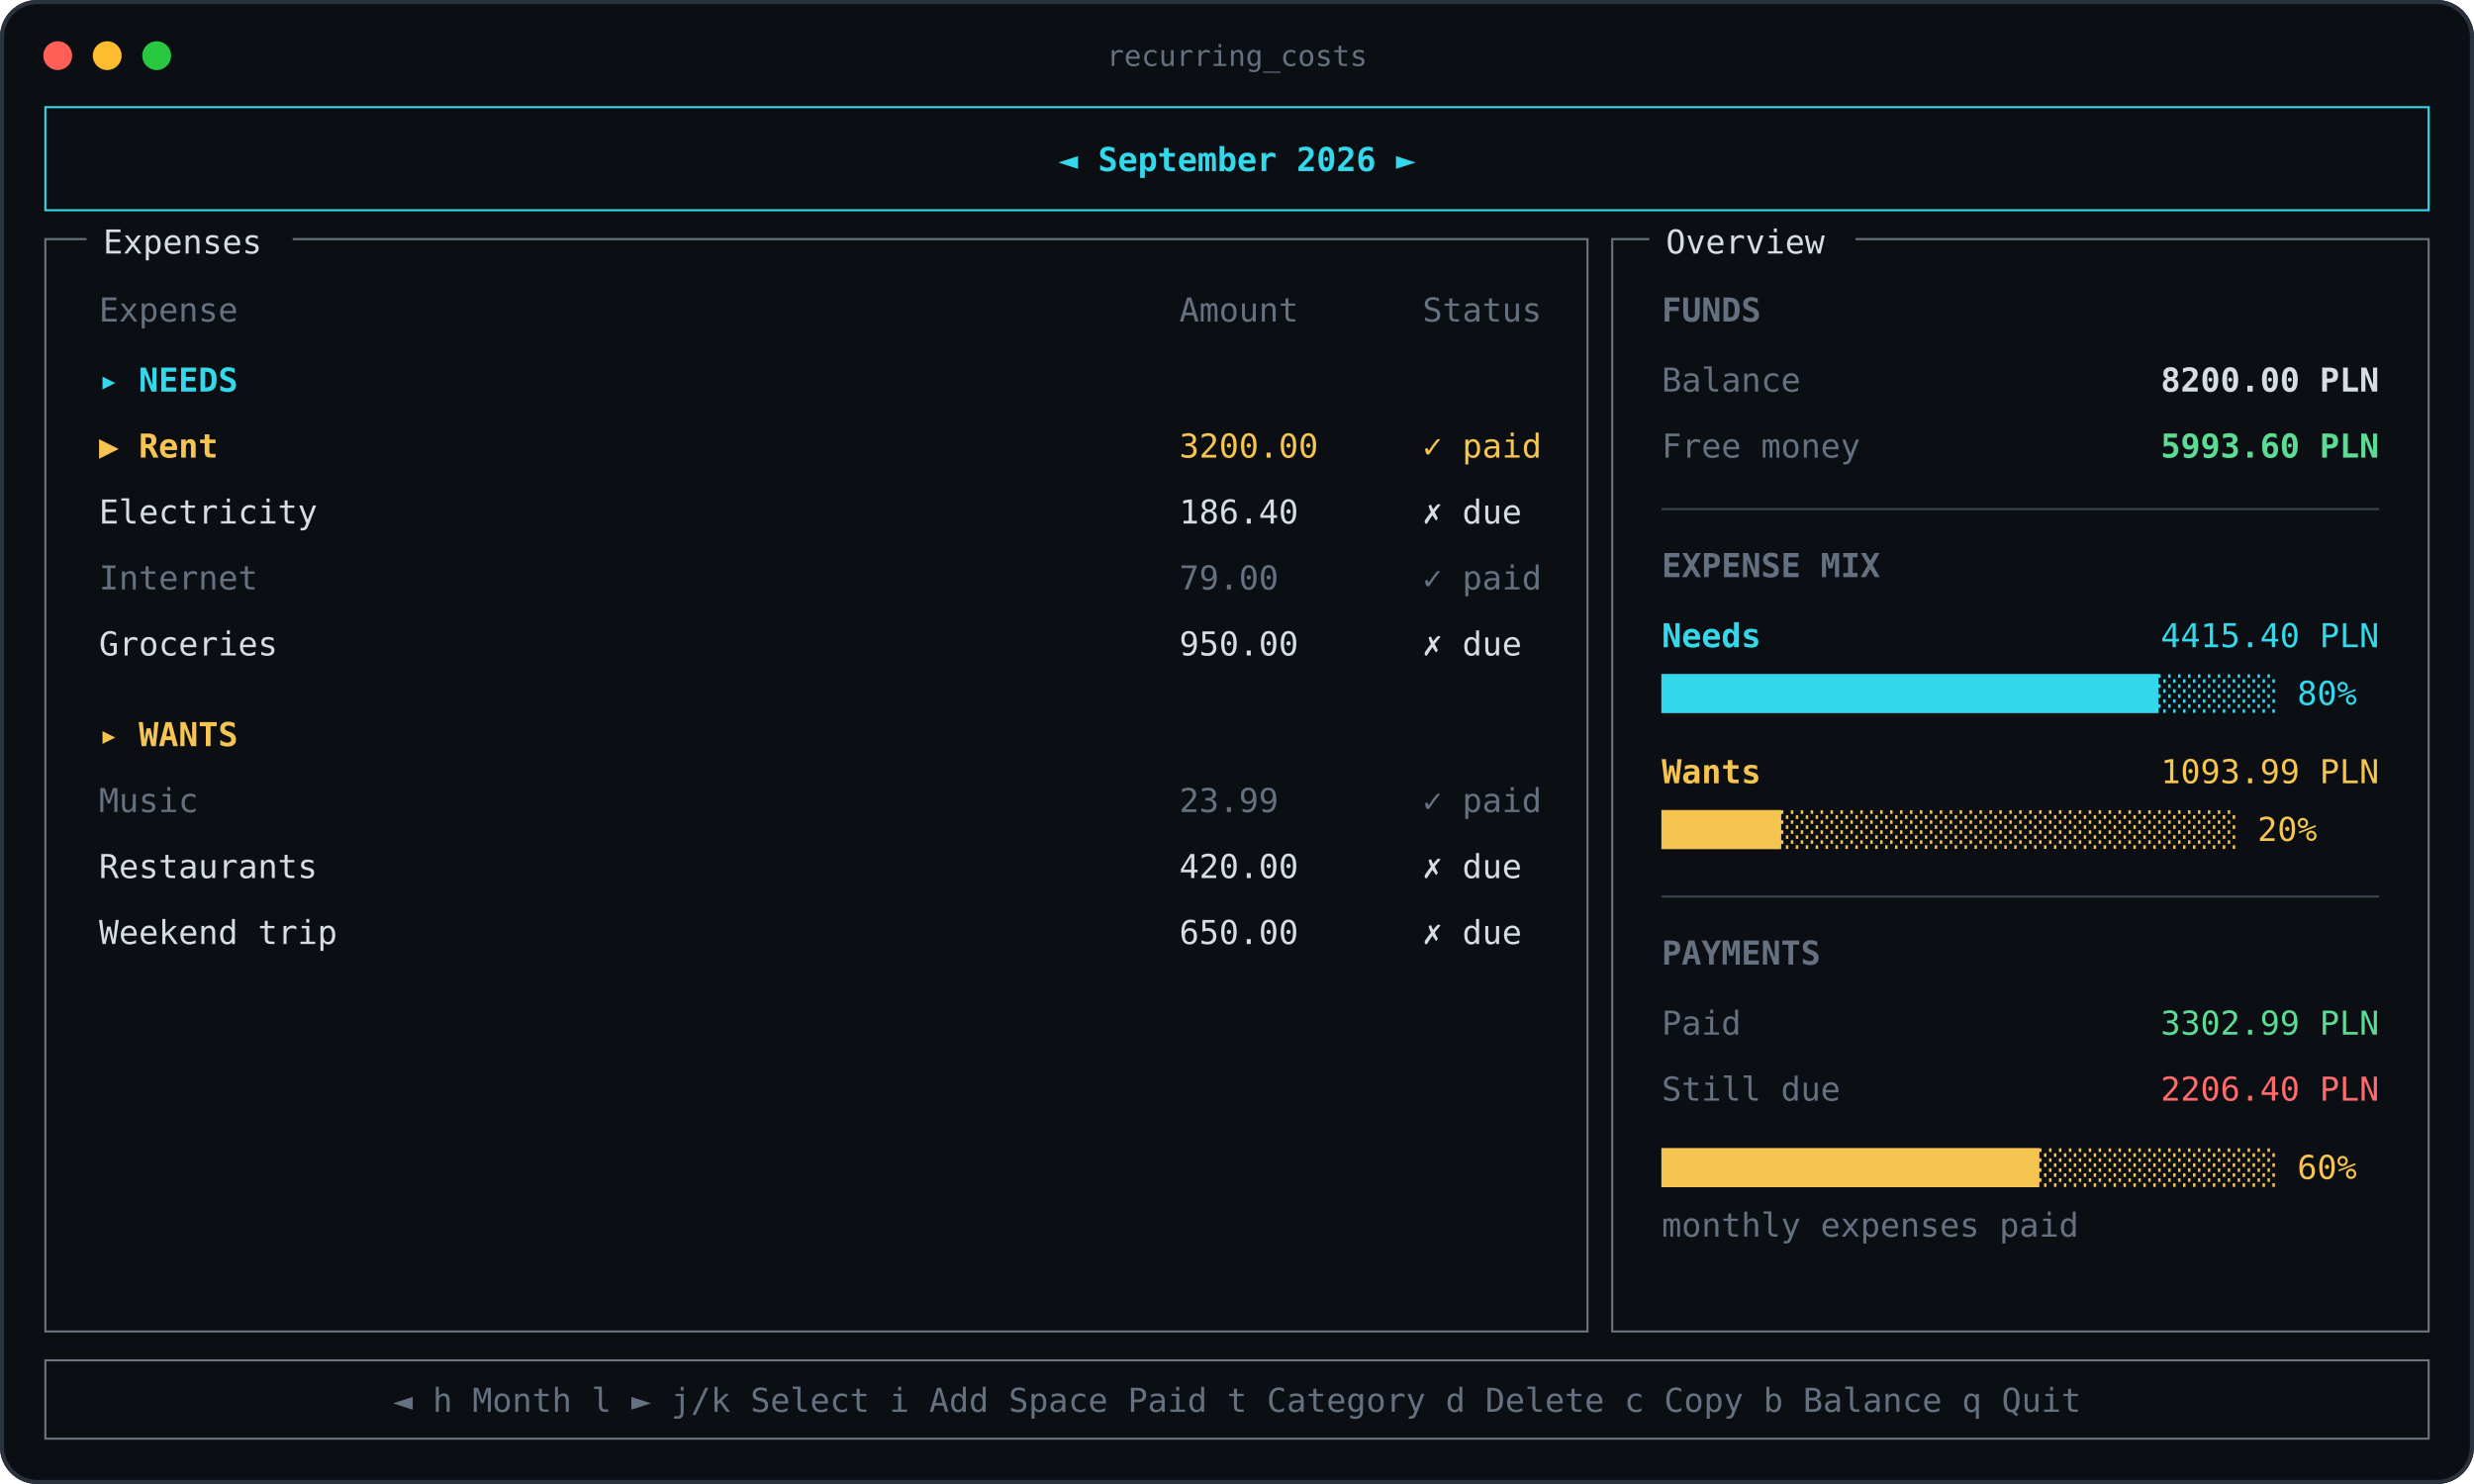
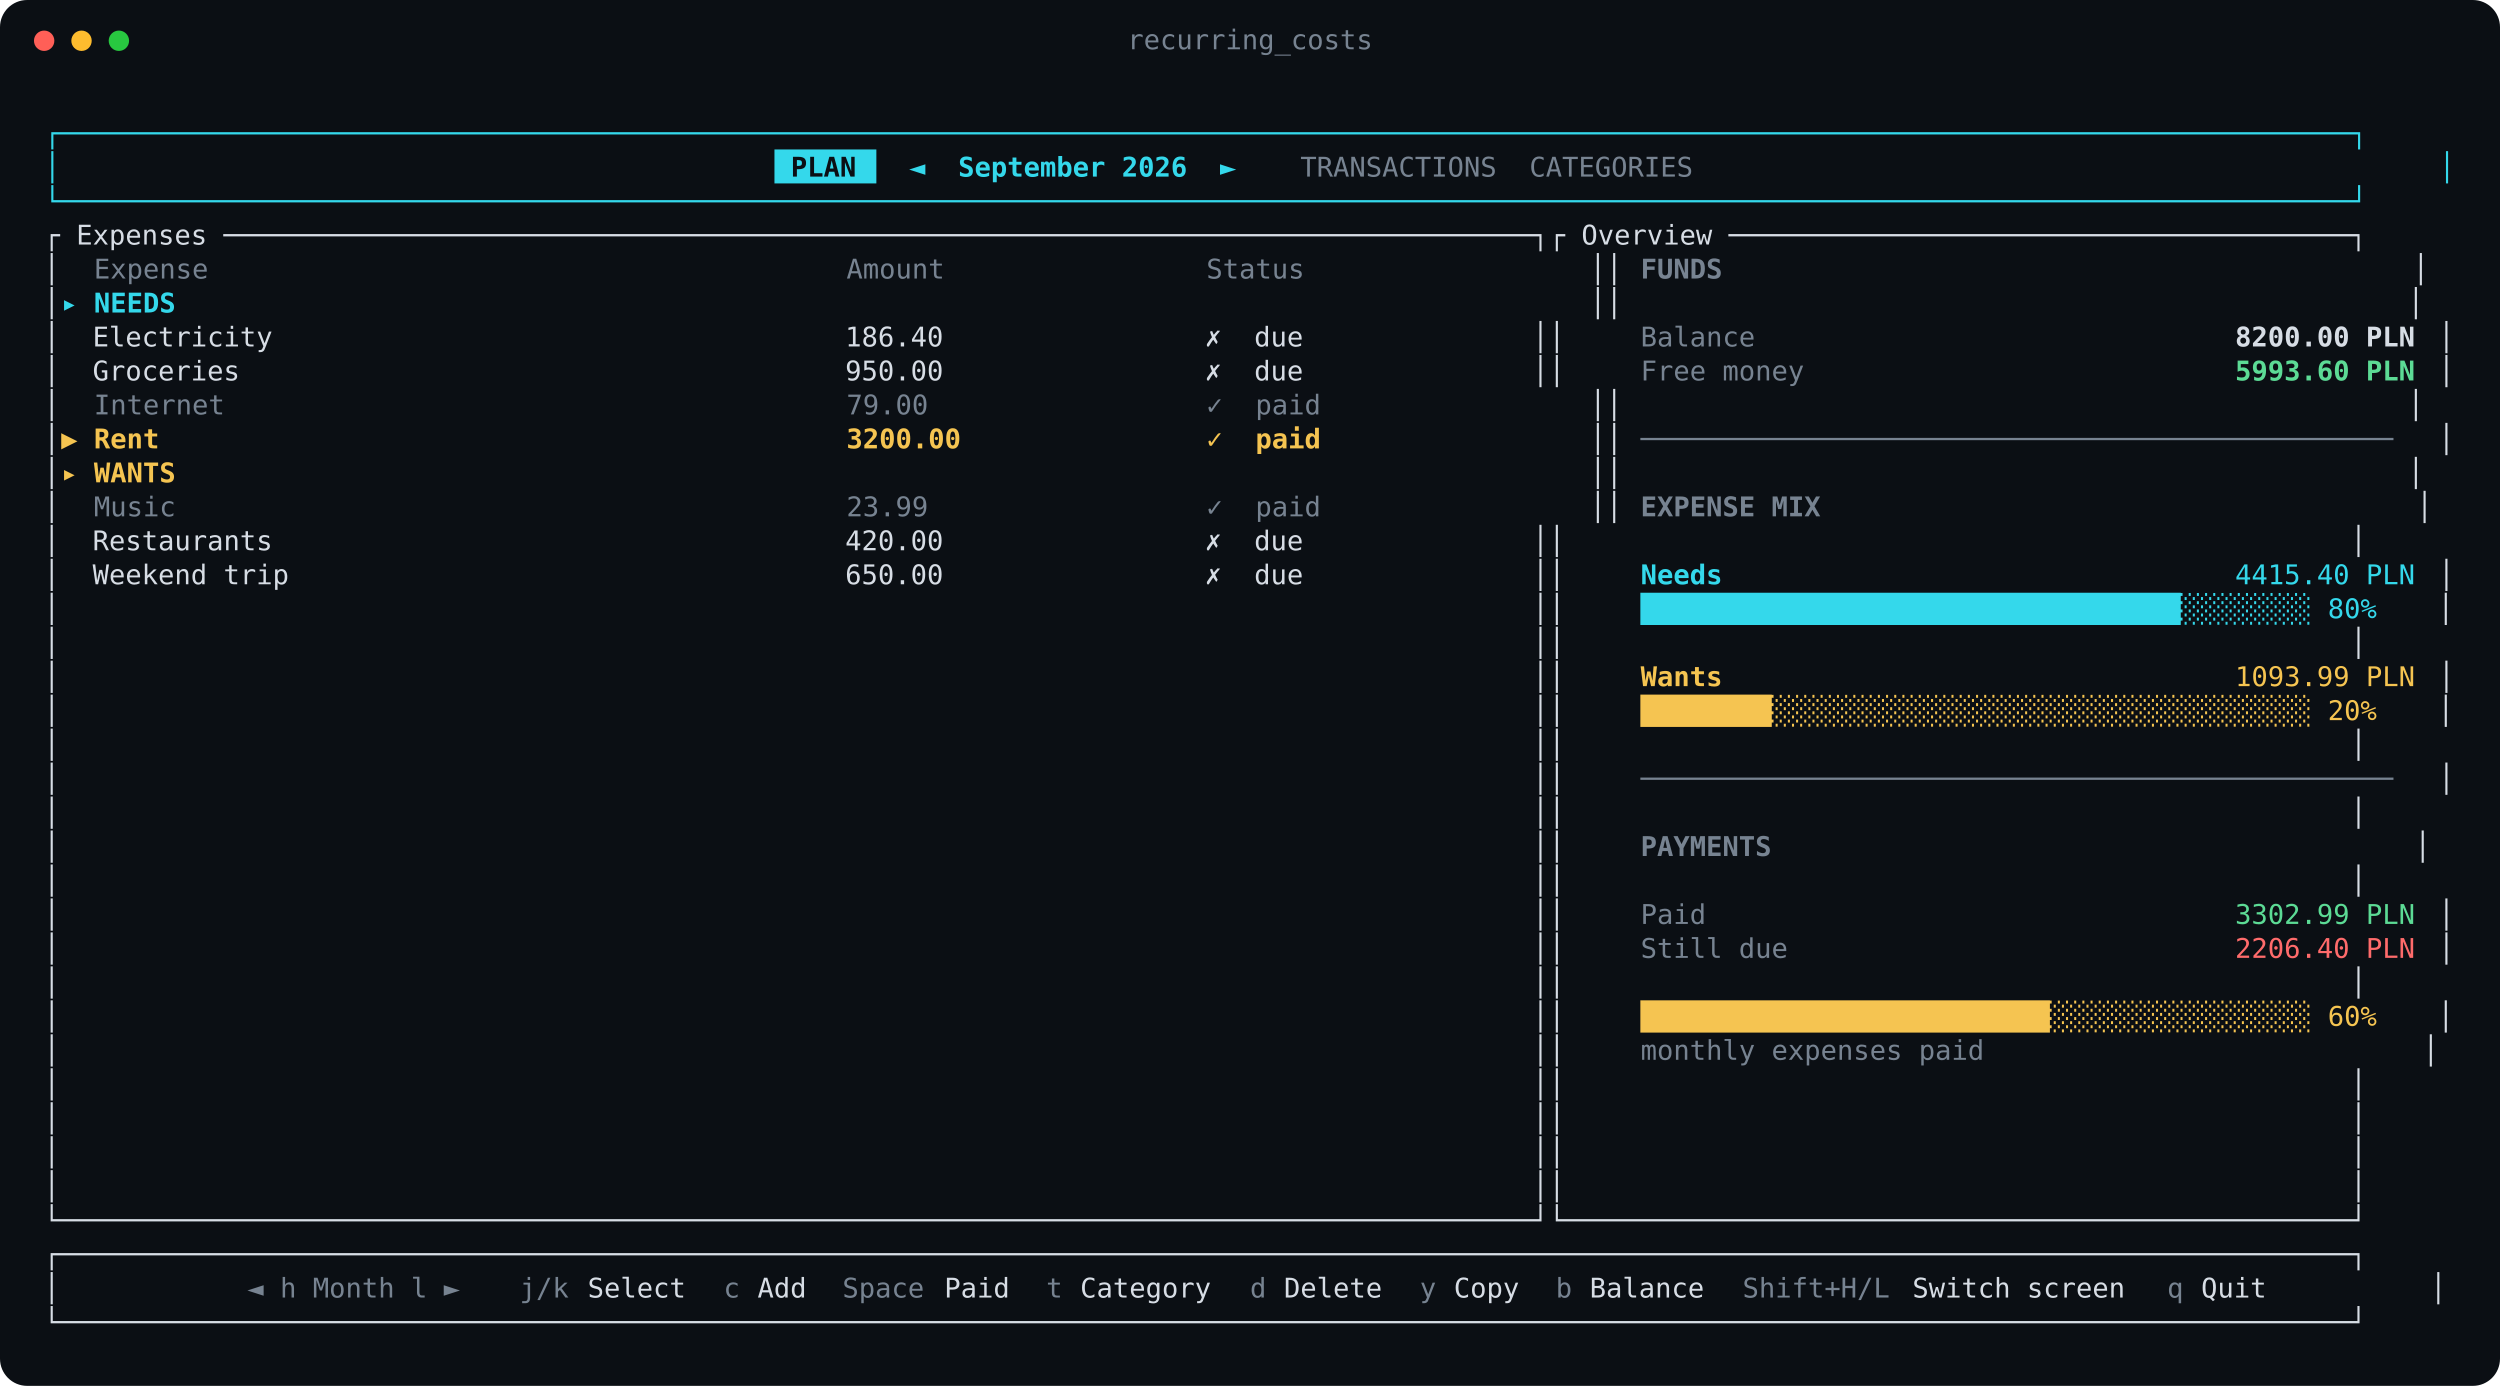
- <svg xmlns="http://www.w3.org/2000/svg" width="1200" height="720" viewBox="0 0 1200 720" role="img" aria-labelledby="title desc">
-   <rect width="1200" height="720" rx="18" fill="#0b0f14" />
-   <rect x="1" y="1" width="1198" height="718" rx="17" fill="none" stroke="#29323d" stroke-width="2" />
-   <circle cx="28" cy="27" r="7" fill="#ff5f57" />
-   <circle cx="52" cy="27" r="7" fill="#febc2e" />
-   <circle cx="76" cy="27" r="7" fill="#28c840" />
-   <text x="600" y="32" text-anchor="middle" fill="#657180" font-family="ui-monospace, SFMono-Regular, Menlo, Consolas, monospace" font-size="14">recurring_costs</text>
-   <g font-family="ui-monospace, SFMono-Regular, Menlo, Consolas, monospace" font-size="16">
-     <rect x="22" y="52" width="1156" height="50" fill="none" stroke="#34d8eb" />
-     <text x="600" y="83" text-anchor="middle" fill="#34d8eb" font-weight="700">◄  September 2026  ►</text>
-     <rect x="22" y="116" width="748" height="530" fill="none" stroke="#6b7480" />
-     <rect x="782" y="116" width="396" height="530" fill="none" stroke="#6b7480" />
-     <rect x="42" y="109" width="100" height="18" fill="#0b0f14" />
-     <text x="50" y="123" fill="#d7dde5">Expenses</text>
-     <rect x="800" y="109" width="100" height="18" fill="#0b0f14" />
-     <text x="808" y="123" fill="#d7dde5">Overview</text>
-     <text x="48" y="156" fill="#657180">  Expense</text>
-     <text x="572" y="156" fill="#657180">Amount</text>
-     <text x="690" y="156" fill="#657180">Status</text>
-     <text x="48" y="190" fill="#34d8eb" font-weight="700">▸ NEEDS</text>
-     <text x="48" y="222" fill="#f5c451" font-weight="700">▶ Rent</text>
-     <text x="572" y="222" fill="#f5c451">3200.00</text>
-     <text x="690" y="222" fill="#f5c451">✓  paid</text>
-     <text x="48" y="254" fill="#d7dde5">  Electricity</text>
-     <text x="572" y="254" fill="#d7dde5">186.40</text>
-     <text x="690" y="254" fill="#d7dde5">✗  due</text>
-     <text x="48" y="286" fill="#657180">  Internet</text>
-     <text x="572" y="286" fill="#657180">79.00</text>
-     <text x="690" y="286" fill="#657180">✓  paid</text>
-     <text x="48" y="318" fill="#d7dde5">  Groceries</text>
-     <text x="572" y="318" fill="#d7dde5">950.00</text>
-     <text x="690" y="318" fill="#d7dde5">✗  due</text>
-     <text x="48" y="362" fill="#f5c451" font-weight="700">▸ WANTS</text>
-     <text x="48" y="394" fill="#657180">  Music</text>
-     <text x="572" y="394" fill="#657180">23.99</text>
-     <text x="690" y="394" fill="#657180">✓  paid</text>
-     <text x="48" y="426" fill="#d7dde5">  Restaurants</text>
-     <text x="572" y="426" fill="#d7dde5">420.00</text>
-     <text x="690" y="426" fill="#d7dde5">✗  due</text>
-     <text x="48" y="458" fill="#d7dde5">  Weekend trip</text>
-     <text x="572" y="458" fill="#d7dde5">650.00</text>
-     <text x="690" y="458" fill="#d7dde5">✗  due</text>
-     <text x="806" y="156" fill="#657180" font-weight="700">FUNDS</text>
-     <text x="806" y="190" fill="#657180">Balance</text>
-     <text x="1154" y="190" text-anchor="end" fill="#d7dde5" font-weight="700">8200.00 PLN</text>
-     <text x="806" y="222" fill="#657180">Free money</text>
-     <text x="1154" y="222" text-anchor="end" fill="#5cdb95" font-weight="700">5993.60 PLN</text>
-     <line x1="806" y1="247" x2="1154" y2="247" stroke="#3b4551" />
-     <text x="806" y="280" fill="#657180" font-weight="700">EXPENSE MIX</text>
-     <text x="806" y="314" fill="#34d8eb" font-weight="700">Needs</text>
-     <text x="1154" y="314" text-anchor="end" fill="#34d8eb">4415.40 PLN</text>
-     <text x="806" y="342" fill="#34d8eb">█████████████████████████░░░░░░  80%</text>
-     <text x="806" y="380" fill="#f5c451" font-weight="700">Wants</text>
-     <text x="1154" y="380" text-anchor="end" fill="#f5c451">1093.99 PLN</text>
-     <text x="806" y="408" fill="#f5c451">██████░░░░░░░░░░░░░░░░░░░░░░░  20%</text>
-     <line x1="806" y1="435" x2="1154" y2="435" stroke="#3b4551" />
-     <text x="806" y="468" fill="#657180" font-weight="700">PAYMENTS</text>
-     <text x="806" y="502" fill="#657180">Paid</text>
-     <text x="1154" y="502" text-anchor="end" fill="#5cdb95">3302.99 PLN</text>
-     <text x="806" y="534" fill="#657180">Still due</text>
-     <text x="1154" y="534" text-anchor="end" fill="#ff6b6b">2206.40 PLN</text>
-     <text x="806" y="572" fill="#f5c451">███████████████████░░░░░░░░░░░░  60%</text>
-     <text x="806" y="600" fill="#657180">monthly expenses paid</text>
-     <rect x="22" y="660" width="1156" height="38" fill="none" stroke="#6b7480" />
-     <text x="600" y="685" text-anchor="middle" fill="#657180">◄ h Month l ►   j/k Select   i Add   Space Paid   t Category   d Delete   c Copy   b Balance   q Quit</text>
+ <svg xmlns="http://www.w3.org/2000/svg" width="1472" height="816" viewBox="0 0 1472 816" role="img" aria-labelledby="title desc">
+   <rect width="1472" height="816" rx="16" fill="#0b0f14" />
+   <circle cx="26" cy="24" r="6" fill="#ff5f57" />
+   <circle cx="48" cy="24" r="6" fill="#febc2e" />
+   <circle cx="70" cy="24" r="6" fill="#28c840" />
+   <g font-family="Menlo, Consolas, monospace" font-size="16">
+     <text x="736" y="29" text-anchor="middle" fill="#778391">recurring_costs</text>
+     <text x="26 36 46 56 66 76 86 96 106 116 126 136 146 156 166 176 186 196 206 216 226 236 246 256 266 276 286 296 306 316 326 336 346 356 366 376 386 396 406 416 426 436 446 456 466 476 486 496 506 516 526 536 546 556 566 576 586 596 606 616 626 636 646 656 666 676 686 696 706 716 726 736 746 756 766 776 786 796 806 816 826 836 846 856 866 876 886 896 906 916 926 936 946 956 966 976 986 996 1006 1016 1026 1036 1046 1056 1066 1076 1086 1096 1106 1116 1126 1136 1146 1156 1166 1176 1186 1196 1206 1216 1226 1236 1246 1256 1266 1276 1286 1296 1306 1316 1326 1336 1346 1356 1366 1376 1386 1396 1406 1416 1426 1436" y="84" fill="#34d8eb" xml:space="preserve">┌────────────────────────────────────────────────────────────────────────────────────────────────────────────────────────────────────────────┐</text>
+     <text x="26" y="104" fill="#34d8eb" xml:space="preserve">│</text>
+     <rect x="456" y="88" width="60" height="20" fill="#34d8eb" />
+     <text x="456 466 476 486 496 506" y="104" fill="#0b0f14" font-weight="700" xml:space="preserve"> PLAN </text>
+     <text x="516 526 536 546 556 566 576 586 596 606 616 626 636 646 656 666 676 686 696 706 716 726 736 746" y="104" fill="#34d8eb" font-weight="700" xml:space="preserve">  ◄  September 2026  ►  </text>
+     <text x="756 766 776 786 796 806 816 826 836 846 856 866 876 886 896 906 916 926 936 946 956 966 976 986 996 1006" y="104" fill="#778391" xml:space="preserve"> TRANSACTIONS  CATEGORIES </text>
+     <text x="1436" y="104" fill="#34d8eb" xml:space="preserve">│</text>
+     <text x="26 36 46 56 66 76 86 96 106 116 126 136 146 156 166 176 186 196 206 216 226 236 246 256 266 276 286 296 306 316 326 336 346 356 366 376 386 396 406 416 426 436 446 456 466 476 486 496 506 516 526 536 546 556 566 576 586 596 606 616 626 636 646 656 666 676 686 696 706 716 726 736 746 756 766 776 786 796 806 816 826 836 846 856 866 876 886 896 906 916 926 936 946 956 966 976 986 996 1006 1016 1026 1036 1046 1056 1066 1076 1086 1096 1106 1116 1126 1136 1146 1156 1166 1176 1186 1196 1206 1216 1226 1236 1246 1256 1266 1276 1286 1296 1306 1316 1326 1336 1346 1356 1366 1376 1386 1396 1406 1416 1426 1436" y="124" fill="#34d8eb" xml:space="preserve">└────────────────────────────────────────────────────────────────────────────────────────────────────────────────────────────────────────────┘</text>
+     <text x="16 26 36 46 56 66 76 86 96 106 116 126 136 146 156 166 176 186 196 206 216 226 236 246 256 266 276 286 296 306 316 326 336 346 356 366 376 386 396 406 416 426 436 446 456 466 476 486 496 506 516 526 536 546 556 566 576 586 596 606 616 626 636 646 656 666 676 686 696 706 716 726 736 746 756 766 776 786 796 806 816 826 836 846 856 866 876 886 896 906 916 926 936 946 956 966 976 986 996 1006 1016 1026 1036 1046 1056 1066 1076 1086 1096 1106 1116 1126 1136 1146 1156 1166 1176 1186 1196 1206 1216 1226 1236 1246 1256 1266 1276 1286 1296 1306 1316 1326 1336 1346 1356 1366 1376 1386 1396 1406 1416 1426 1436 1446" y="144" fill="#d7dde5" xml:space="preserve"> ┌ Expenses ────────────────────────────────────────────────────────────────────────────────┐┌ Overview ──────────────────────────────────────┐ </text>
+     <text x="16 26" y="164" fill="#d7dde5" xml:space="preserve"> │</text>
+     <text x="36 46 56 66 76 86 96 106 116 126 136 146 156 166 176 186 196 206 216 226 236 246 256 266 276 286 296 306 316 326 336 346 356 366 376 386 396 406 416 426 436 446 456 466 476 486 496 506 516 526 536 546 556 566 576 586 596 606 616 626 636 646 656 666 676 686 696 706 716 726 736 746 756 766 776 786 796 806 816 826 836 846 856 866 876 886 896 906 916 926" y="164" fill="#778391" xml:space="preserve">  Expense                                       Amount                Status              </text>
+     <text x="936 946 956" y="164" fill="#d7dde5" xml:space="preserve">││ </text>
+     <text x="966 976 986 996 1006" y="164" fill="#778391" font-weight="700" xml:space="preserve">FUNDS</text>
+     <text x="1016 1026 1036 1046 1056 1066 1076 1086 1096 1106 1116 1126 1136 1146 1156 1166 1176 1186 1196 1206 1216 1226 1236 1246 1256 1266 1276 1286 1296 1306 1316 1326 1336 1346 1356 1366 1376 1386 1396 1406 1416 1426 1436 1446" y="164" fill="#d7dde5" xml:space="preserve">                                          │ </text>
+     <text x="16 26" y="184" fill="#d7dde5" xml:space="preserve"> │</text>
+     <text x="36 46 56 66 76 86 96 106 116 126 136 146 156 166 176 186 196 206 216 226 236 246 256 266 276 286 296 306 316 326 336 346 356 366 376 386 396 406 416 426 436 446 456 466 476 486 496 506 516 526 536 546 556 566 576 586 596 606 616 626 636 646 656 666 676 686 696 706 716 726 736 746 756 766 776 786 796 806 816 826 836 846 856 866 876 886 896 906 916 926" y="184" fill="#34d8eb" font-weight="700" xml:space="preserve">▸ NEEDS                                                                                   </text>
+     <text x="936 946 956 966 976 986 996 1006 1016 1026 1036 1046 1056 1066 1076 1086 1096 1106 1116 1126 1136 1146 1156 1166 1176 1186 1196 1206 1216 1226 1236 1246 1256 1266 1276 1286 1296 1306 1316 1326 1336 1346 1356 1366 1376 1386 1396 1406 1416 1426 1436 1446" y="184" fill="#d7dde5" xml:space="preserve">││                                                │ </text>
+     <text x="16 26 36 46 56 66 76 86 96 106 116 126 136 146 156 166 176 186 196 206 216 226 236 246 256 266 276 286 296 306 316 326 336 346 356 366 376 386 396 406 416 426 436 446 456 466 476 486 496 506 516 526 536 546 556 566 576 586 596 606 616 626 636 646 656 666 676 686 696 706 716 726 736 746 756 766 776 786 796 806 816 826 836 846 856 866 876 886 896 906 916 926 936 946 956" y="204" fill="#d7dde5" xml:space="preserve"> │  Electricity                                   186.40                ✗  due              ││ </text>
+     <text x="966 976 986 996 1006 1016 1026" y="204" fill="#778391" xml:space="preserve">Balance</text>
+     <text x="1316 1326 1336 1346 1356 1366 1376 1386 1396 1406 1416" y="204" fill="#d7dde5" font-weight="700" xml:space="preserve">8200.00 PLN</text>
+     <text x="1426 1436 1446" y="204" fill="#d7dde5" xml:space="preserve"> │ </text>
+     <text x="16 26 36 46 56 66 76 86 96 106 116 126 136 146 156 166 176 186 196 206 216 226 236 246 256 266 276 286 296 306 316 326 336 346 356 366 376 386 396 406 416 426 436 446 456 466 476 486 496 506 516 526 536 546 556 566 576 586 596 606 616 626 636 646 656 666 676 686 696 706 716 726 736 746 756 766 776 786 796 806 816 826 836 846 856 866 876 886 896 906 916 926 936 946 956" y="224" fill="#d7dde5" xml:space="preserve"> │  Groceries                                     950.00                ✗  due              ││ </text>
+     <text x="966 976 986 996 1006 1016 1026 1036 1046 1056" y="224" fill="#778391" xml:space="preserve">Free money</text>
+     <text x="1316 1326 1336 1346 1356 1366 1376 1386 1396 1406 1416" y="224" fill="#5cdb95" font-weight="700" xml:space="preserve">5993.60 PLN</text>
+     <text x="1426 1436 1446" y="224" fill="#d7dde5" xml:space="preserve"> │ </text>
+     <text x="16 26" y="244" fill="#d7dde5" xml:space="preserve"> │</text>
+     <text x="36 46 56 66 76 86 96 106 116 126 136 146 156 166 176 186 196 206 216 226 236 246 256 266 276 286 296 306 316 326 336 346 356 366 376 386 396 406 416 426 436 446 456 466 476 486 496 506 516 526 536 546 556 566 576 586 596 606 616 626 636 646 656 666 676 686 696 706 716 726 736 746 756 766 776 786 796 806 816 826 836 846 856 866 876 886 896 906 916 926" y="244" fill="#778391" xml:space="preserve">  Internet                                      79.00                 ✓  paid             </text>
+     <text x="936 946 956 966 976 986 996 1006 1016 1026 1036 1046 1056 1066 1076 1086 1096 1106 1116 1126 1136 1146 1156 1166 1176 1186 1196 1206 1216 1226 1236 1246 1256 1266 1276 1286 1296 1306 1316 1326 1336 1346 1356 1366 1376 1386 1396 1406 1416 1426 1436 1446" y="244" fill="#d7dde5" xml:space="preserve">││                                                │ </text>
+     <text x="16 26" y="264" fill="#d7dde5" xml:space="preserve"> │</text>
+     <text x="36 46 56 66 76 86 96 106 116 126 136 146 156 166 176 186 196 206 216 226 236 246 256 266 276 286 296 306 316 326 336 346 356 366 376 386 396 406 416 426 436 446 456 466 476 486 496 506 516 526 536 546 556 566 576 586 596 606 616 626 636 646 656 666 676 686 696 706 716 726 736 746 756 766 776 786 796 806 816 826 836 846 856 866 876 886 896 906 916 926" y="264" fill="#f5c451" font-weight="700" xml:space="preserve">▶ Rent                                          3200.00               ✓  paid             </text>
+     <text x="936 946 956" y="264" fill="#d7dde5" xml:space="preserve">││ </text>
+     <text x="966 976 986 996 1006 1016 1026 1036 1046 1056 1066 1076 1086 1096 1106 1116 1126 1136 1146 1156 1166 1176 1186 1196 1206 1216 1226 1236 1246 1256 1266 1276 1286 1296 1306 1316 1326 1336 1346 1356 1366 1376 1386 1396 1406 1416" y="264" fill="#778391" xml:space="preserve">──────────────────────────────────────────────</text>
+     <text x="1426 1436 1446" y="264" fill="#d7dde5" xml:space="preserve"> │ </text>
+     <text x="16 26" y="284" fill="#d7dde5" xml:space="preserve"> │</text>
+     <text x="36 46 56 66 76 86 96 106 116 126 136 146 156 166 176 186 196 206 216 226 236 246 256 266 276 286 296 306 316 326 336 346 356 366 376 386 396 406 416 426 436 446 456 466 476 486 496 506 516 526 536 546 556 566 576 586 596 606 616 626 636 646 656 666 676 686 696 706 716 726 736 746 756 766 776 786 796 806 816 826 836 846 856 866 876 886 896 906 916 926" y="284" fill="#f5c451" font-weight="700" xml:space="preserve">▸ WANTS                                                                                   </text>
+     <text x="936 946 956 966 976 986 996 1006 1016 1026 1036 1046 1056 1066 1076 1086 1096 1106 1116 1126 1136 1146 1156 1166 1176 1186 1196 1206 1216 1226 1236 1246 1256 1266 1276 1286 1296 1306 1316 1326 1336 1346 1356 1366 1376 1386 1396 1406 1416 1426 1436 1446" y="284" fill="#d7dde5" xml:space="preserve">││                                                │ </text>
+     <text x="16 26" y="304" fill="#d7dde5" xml:space="preserve"> │</text>
+     <text x="36 46 56 66 76 86 96 106 116 126 136 146 156 166 176 186 196 206 216 226 236 246 256 266 276 286 296 306 316 326 336 346 356 366 376 386 396 406 416 426 436 446 456 466 476 486 496 506 516 526 536 546 556 566 576 586 596 606 616 626 636 646 656 666 676 686 696 706 716 726 736 746 756 766 776 786 796 806 816 826 836 846 856 866 876 886 896 906 916 926" y="304" fill="#778391" xml:space="preserve">  Music                                         23.99                 ✓  paid             </text>
+     <text x="936 946 956" y="304" fill="#d7dde5" xml:space="preserve">││ </text>
+     <text x="966 976 986 996 1006 1016 1026 1036 1046 1056 1066" y="304" fill="#778391" font-weight="700" xml:space="preserve">EXPENSE MIX</text>
+     <text x="1076 1086 1096 1106 1116 1126 1136 1146 1156 1166 1176 1186 1196 1206 1216 1226 1236 1246 1256 1266 1276 1286 1296 1306 1316 1326 1336 1346 1356 1366 1376 1386 1396 1406 1416 1426 1436 1446" y="304" fill="#d7dde5" xml:space="preserve">                                    │ </text>
+     <text x="16 26 36 46 56 66 76 86 96 106 116 126 136 146 156 166 176 186 196 206 216 226 236 246 256 266 276 286 296 306 316 326 336 346 356 366 376 386 396 406 416 426 436 446 456 466 476 486 496 506 516 526 536 546 556 566 576 586 596 606 616 626 636 646 656 666 676 686 696 706 716 726 736 746 756 766 776 786 796 806 816 826 836 846 856 866 876 886 896 906 916 926 936 946 956 966 976 986 996 1006 1016 1026 1036 1046 1056 1066 1076 1086 1096 1106 1116 1126 1136 1146 1156 1166 1176 1186 1196 1206 1216 1226 1236 1246 1256 1266 1276 1286 1296 1306 1316 1326 1336 1346 1356 1366 1376 1386 1396 1406 1416 1426 1436 1446" y="324" fill="#d7dde5" xml:space="preserve"> │  Restaurants                                   420.00                ✗  due              ││                                                │ </text>
+     <text x="16 26 36 46 56 66 76 86 96 106 116 126 136 146 156 166 176 186 196 206 216 226 236 246 256 266 276 286 296 306 316 326 336 346 356 366 376 386 396 406 416 426 436 446 456 466 476 486 496 506 516 526 536 546 556 566 576 586 596 606 616 626 636 646 656 666 676 686 696 706 716 726 736 746 756 766 776 786 796 806 816 826 836 846 856 866 876 886 896 906 916 926 936 946 956" y="344" fill="#d7dde5" xml:space="preserve"> │  Weekend trip                                  650.00                ✗  due              ││ </text>
+     <text x="966 976 986 996 1006" y="344" fill="#34d8eb" font-weight="700" xml:space="preserve">Needs</text>
+     <text x="1316 1326 1336 1346 1356 1366 1376 1386 1396 1406 1416" y="344" fill="#34d8eb" xml:space="preserve">4415.40 PLN</text>
+     <text x="1426 1436 1446" y="344" fill="#d7dde5" xml:space="preserve"> │ </text>
+     <text x="16 26 36 46 56 66 76 86 96 106 116 126 136 146 156 166 176 186 196 206 216 226 236 246 256 266 276 286 296 306 316 326 336 346 356 366 376 386 396 406 416 426 436 446 456 466 476 486 496 506 516 526 536 546 556 566 576 586 596 606 616 626 636 646 656 666 676 686 696 706 716 726 736 746 756 766 776 786 796 806 816 826 836 846 856 866 876 886 896 906 916 926 936 946 956" y="364" fill="#d7dde5" xml:space="preserve"> │                                                                                          ││ </text>
+     <text x="966 976 986 996 1006 1016 1026 1036 1046 1056 1066 1076 1086 1096 1106 1116 1126 1136 1146 1156 1166 1176 1186 1196 1206 1216 1226 1236 1246 1256 1266 1276 1286 1296 1306 1316 1326 1336 1346 1356 1366 1376 1386 1396 1406" y="364" fill="#34d8eb" xml:space="preserve">█████████████████████████████████░░░░░░░░ 80%</text>
+     <text x="1416 1426 1436 1446" y="364" fill="#d7dde5" xml:space="preserve">  │ </text>
+     <text x="16 26 36 46 56 66 76 86 96 106 116 126 136 146 156 166 176 186 196 206 216 226 236 246 256 266 276 286 296 306 316 326 336 346 356 366 376 386 396 406 416 426 436 446 456 466 476 486 496 506 516 526 536 546 556 566 576 586 596 606 616 626 636 646 656 666 676 686 696 706 716 726 736 746 756 766 776 786 796 806 816 826 836 846 856 866 876 886 896 906 916 926 936 946 956 966 976 986 996 1006 1016 1026 1036 1046 1056 1066 1076 1086 1096 1106 1116 1126 1136 1146 1156 1166 1176 1186 1196 1206 1216 1226 1236 1246 1256 1266 1276 1286 1296 1306 1316 1326 1336 1346 1356 1366 1376 1386 1396 1406 1416 1426 1436 1446" y="384" fill="#d7dde5" xml:space="preserve"> │                                                                                          ││                                                │ </text>
+     <text x="16 26 36 46 56 66 76 86 96 106 116 126 136 146 156 166 176 186 196 206 216 226 236 246 256 266 276 286 296 306 316 326 336 346 356 366 376 386 396 406 416 426 436 446 456 466 476 486 496 506 516 526 536 546 556 566 576 586 596 606 616 626 636 646 656 666 676 686 696 706 716 726 736 746 756 766 776 786 796 806 816 826 836 846 856 866 876 886 896 906 916 926 936 946 956" y="404" fill="#d7dde5" xml:space="preserve"> │                                                                                          ││ </text>
+     <text x="966 976 986 996 1006" y="404" fill="#f5c451" font-weight="700" xml:space="preserve">Wants</text>
+     <text x="1316 1326 1336 1346 1356 1366 1376 1386 1396 1406 1416" y="404" fill="#f5c451" xml:space="preserve">1093.99 PLN</text>
+     <text x="1426 1436 1446" y="404" fill="#d7dde5" xml:space="preserve"> │ </text>
+     <text x="16 26 36 46 56 66 76 86 96 106 116 126 136 146 156 166 176 186 196 206 216 226 236 246 256 266 276 286 296 306 316 326 336 346 356 366 376 386 396 406 416 426 436 446 456 466 476 486 496 506 516 526 536 546 556 566 576 586 596 606 616 626 636 646 656 666 676 686 696 706 716 726 736 746 756 766 776 786 796 806 816 826 836 846 856 866 876 886 896 906 916 926 936 946 956" y="424" fill="#d7dde5" xml:space="preserve"> │                                                                                          ││ </text>
+     <text x="966 976 986 996 1006 1016 1026 1036 1046 1056 1066 1076 1086 1096 1106 1116 1126 1136 1146 1156 1166 1176 1186 1196 1206 1216 1226 1236 1246 1256 1266 1276 1286 1296 1306 1316 1326 1336 1346 1356 1366 1376 1386 1396 1406" y="424" fill="#f5c451" xml:space="preserve">████████░░░░░░░░░░░░░░░░░░░░░░░░░░░░░░░░░ 20%</text>
+     <text x="1416 1426 1436 1446" y="424" fill="#d7dde5" xml:space="preserve">  │ </text>
+     <text x="16 26 36 46 56 66 76 86 96 106 116 126 136 146 156 166 176 186 196 206 216 226 236 246 256 266 276 286 296 306 316 326 336 346 356 366 376 386 396 406 416 426 436 446 456 466 476 486 496 506 516 526 536 546 556 566 576 586 596 606 616 626 636 646 656 666 676 686 696 706 716 726 736 746 756 766 776 786 796 806 816 826 836 846 856 866 876 886 896 906 916 926 936 946 956 966 976 986 996 1006 1016 1026 1036 1046 1056 1066 1076 1086 1096 1106 1116 1126 1136 1146 1156 1166 1176 1186 1196 1206 1216 1226 1236 1246 1256 1266 1276 1286 1296 1306 1316 1326 1336 1346 1356 1366 1376 1386 1396 1406 1416 1426 1436 1446" y="444" fill="#d7dde5" xml:space="preserve"> │                                                                                          ││                                                │ </text>
+     <text x="16 26 36 46 56 66 76 86 96 106 116 126 136 146 156 166 176 186 196 206 216 226 236 246 256 266 276 286 296 306 316 326 336 346 356 366 376 386 396 406 416 426 436 446 456 466 476 486 496 506 516 526 536 546 556 566 576 586 596 606 616 626 636 646 656 666 676 686 696 706 716 726 736 746 756 766 776 786 796 806 816 826 836 846 856 866 876 886 896 906 916 926 936 946 956" y="464" fill="#d7dde5" xml:space="preserve"> │                                                                                          ││ </text>
+     <text x="966 976 986 996 1006 1016 1026 1036 1046 1056 1066 1076 1086 1096 1106 1116 1126 1136 1146 1156 1166 1176 1186 1196 1206 1216 1226 1236 1246 1256 1266 1276 1286 1296 1306 1316 1326 1336 1346 1356 1366 1376 1386 1396 1406 1416" y="464" fill="#778391" xml:space="preserve">──────────────────────────────────────────────</text>
+     <text x="1426 1436 1446" y="464" fill="#d7dde5" xml:space="preserve"> │ </text>
+     <text x="16 26 36 46 56 66 76 86 96 106 116 126 136 146 156 166 176 186 196 206 216 226 236 246 256 266 276 286 296 306 316 326 336 346 356 366 376 386 396 406 416 426 436 446 456 466 476 486 496 506 516 526 536 546 556 566 576 586 596 606 616 626 636 646 656 666 676 686 696 706 716 726 736 746 756 766 776 786 796 806 816 826 836 846 856 866 876 886 896 906 916 926 936 946 956 966 976 986 996 1006 1016 1026 1036 1046 1056 1066 1076 1086 1096 1106 1116 1126 1136 1146 1156 1166 1176 1186 1196 1206 1216 1226 1236 1246 1256 1266 1276 1286 1296 1306 1316 1326 1336 1346 1356 1366 1376 1386 1396 1406 1416 1426 1436 1446" y="484" fill="#d7dde5" xml:space="preserve"> │                                                                                          ││                                                │ </text>
+     <text x="16 26 36 46 56 66 76 86 96 106 116 126 136 146 156 166 176 186 196 206 216 226 236 246 256 266 276 286 296 306 316 326 336 346 356 366 376 386 396 406 416 426 436 446 456 466 476 486 496 506 516 526 536 546 556 566 576 586 596 606 616 626 636 646 656 666 676 686 696 706 716 726 736 746 756 766 776 786 796 806 816 826 836 846 856 866 876 886 896 906 916 926 936 946 956" y="504" fill="#d7dde5" xml:space="preserve"> │                                                                                          ││ </text>
+     <text x="966 976 986 996 1006 1016 1026 1036" y="504" fill="#778391" font-weight="700" xml:space="preserve">PAYMENTS</text>
+     <text x="1046 1056 1066 1076 1086 1096 1106 1116 1126 1136 1146 1156 1166 1176 1186 1196 1206 1216 1226 1236 1246 1256 1266 1276 1286 1296 1306 1316 1326 1336 1346 1356 1366 1376 1386 1396 1406 1416 1426 1436 1446" y="504" fill="#d7dde5" xml:space="preserve">                                       │ </text>
+     <text x="16 26 36 46 56 66 76 86 96 106 116 126 136 146 156 166 176 186 196 206 216 226 236 246 256 266 276 286 296 306 316 326 336 346 356 366 376 386 396 406 416 426 436 446 456 466 476 486 496 506 516 526 536 546 556 566 576 586 596 606 616 626 636 646 656 666 676 686 696 706 716 726 736 746 756 766 776 786 796 806 816 826 836 846 856 866 876 886 896 906 916 926 936 946 956 966 976 986 996 1006 1016 1026 1036 1046 1056 1066 1076 1086 1096 1106 1116 1126 1136 1146 1156 1166 1176 1186 1196 1206 1216 1226 1236 1246 1256 1266 1276 1286 1296 1306 1316 1326 1336 1346 1356 1366 1376 1386 1396 1406 1416 1426 1436 1446" y="524" fill="#d7dde5" xml:space="preserve"> │                                                                                          ││                                                │ </text>
+     <text x="16 26 36 46 56 66 76 86 96 106 116 126 136 146 156 166 176 186 196 206 216 226 236 246 256 266 276 286 296 306 316 326 336 346 356 366 376 386 396 406 416 426 436 446 456 466 476 486 496 506 516 526 536 546 556 566 576 586 596 606 616 626 636 646 656 666 676 686 696 706 716 726 736 746 756 766 776 786 796 806 816 826 836 846 856 866 876 886 896 906 916 926 936 946 956" y="544" fill="#d7dde5" xml:space="preserve"> │                                                                                          ││ </text>
+     <text x="966 976 986 996" y="544" fill="#778391" xml:space="preserve">Paid</text>
+     <text x="1316 1326 1336 1346 1356 1366 1376 1386 1396 1406 1416" y="544" fill="#5cdb95" xml:space="preserve">3302.99 PLN</text>
+     <text x="1426 1436 1446" y="544" fill="#d7dde5" xml:space="preserve"> │ </text>
+     <text x="16 26 36 46 56 66 76 86 96 106 116 126 136 146 156 166 176 186 196 206 216 226 236 246 256 266 276 286 296 306 316 326 336 346 356 366 376 386 396 406 416 426 436 446 456 466 476 486 496 506 516 526 536 546 556 566 576 586 596 606 616 626 636 646 656 666 676 686 696 706 716 726 736 746 756 766 776 786 796 806 816 826 836 846 856 866 876 886 896 906 916 926 936 946 956" y="564" fill="#d7dde5" xml:space="preserve"> │                                                                                          ││ </text>
+     <text x="966 976 986 996 1006 1016 1026 1036 1046" y="564" fill="#778391" xml:space="preserve">Still due</text>
+     <text x="1316 1326 1336 1346 1356 1366 1376 1386 1396 1406 1416" y="564" fill="#ff6b6b" xml:space="preserve">2206.40 PLN</text>
+     <text x="1426 1436 1446" y="564" fill="#d7dde5" xml:space="preserve"> │ </text>
+     <text x="16 26 36 46 56 66 76 86 96 106 116 126 136 146 156 166 176 186 196 206 216 226 236 246 256 266 276 286 296 306 316 326 336 346 356 366 376 386 396 406 416 426 436 446 456 466 476 486 496 506 516 526 536 546 556 566 576 586 596 606 616 626 636 646 656 666 676 686 696 706 716 726 736 746 756 766 776 786 796 806 816 826 836 846 856 866 876 886 896 906 916 926 936 946 956 966 976 986 996 1006 1016 1026 1036 1046 1056 1066 1076 1086 1096 1106 1116 1126 1136 1146 1156 1166 1176 1186 1196 1206 1216 1226 1236 1246 1256 1266 1276 1286 1296 1306 1316 1326 1336 1346 1356 1366 1376 1386 1396 1406 1416 1426 1436 1446" y="584" fill="#d7dde5" xml:space="preserve"> │                                                                                          ││                                                │ </text>
+     <text x="16 26 36 46 56 66 76 86 96 106 116 126 136 146 156 166 176 186 196 206 216 226 236 246 256 266 276 286 296 306 316 326 336 346 356 366 376 386 396 406 416 426 436 446 456 466 476 486 496 506 516 526 536 546 556 566 576 586 596 606 616 626 636 646 656 666 676 686 696 706 716 726 736 746 756 766 776 786 796 806 816 826 836 846 856 866 876 886 896 906 916 926 936 946 956" y="604" fill="#d7dde5" xml:space="preserve"> │                                                                                          ││ </text>
+     <text x="966 976 986 996 1006 1016 1026 1036 1046 1056 1066 1076 1086 1096 1106 1116 1126 1136 1146 1156 1166 1176 1186 1196 1206 1216 1226 1236 1246 1256 1266 1276 1286 1296 1306 1316 1326 1336 1346 1356 1366 1376 1386 1396 1406" y="604" fill="#f5c451" xml:space="preserve">█████████████████████████░░░░░░░░░░░░░░░░ 60%</text>
+     <text x="1416 1426 1436 1446" y="604" fill="#d7dde5" xml:space="preserve">  │ </text>
+     <text x="16 26 36 46 56 66 76 86 96 106 116 126 136 146 156 166 176 186 196 206 216 226 236 246 256 266 276 286 296 306 316 326 336 346 356 366 376 386 396 406 416 426 436 446 456 466 476 486 496 506 516 526 536 546 556 566 576 586 596 606 616 626 636 646 656 666 676 686 696 706 716 726 736 746 756 766 776 786 796 806 816 826 836 846 856 866 876 886 896 906 916 926 936 946 956" y="624" fill="#d7dde5" xml:space="preserve"> │                                                                                          ││ </text>
+     <text x="966 976 986 996 1006 1016 1026 1036 1046 1056 1066 1076 1086 1096 1106 1116 1126 1136 1146 1156 1166" y="624" fill="#778391" xml:space="preserve">monthly expenses paid</text>
+     <text x="1176 1186 1196 1206 1216 1226 1236 1246 1256 1266 1276 1286 1296 1306 1316 1326 1336 1346 1356 1366 1376 1386 1396 1406 1416 1426 1436 1446" y="624" fill="#d7dde5" xml:space="preserve">                          │ </text>
+     <text x="16 26 36 46 56 66 76 86 96 106 116 126 136 146 156 166 176 186 196 206 216 226 236 246 256 266 276 286 296 306 316 326 336 346 356 366 376 386 396 406 416 426 436 446 456 466 476 486 496 506 516 526 536 546 556 566 576 586 596 606 616 626 636 646 656 666 676 686 696 706 716 726 736 746 756 766 776 786 796 806 816 826 836 846 856 866 876 886 896 906 916 926 936 946 956 966 976 986 996 1006 1016 1026 1036 1046 1056 1066 1076 1086 1096 1106 1116 1126 1136 1146 1156 1166 1176 1186 1196 1206 1216 1226 1236 1246 1256 1266 1276 1286 1296 1306 1316 1326 1336 1346 1356 1366 1376 1386 1396 1406 1416 1426 1436 1446" y="644" fill="#d7dde5" xml:space="preserve"> │                                                                                          ││                                                │ </text>
+     <text x="16 26 36 46 56 66 76 86 96 106 116 126 136 146 156 166 176 186 196 206 216 226 236 246 256 266 276 286 296 306 316 326 336 346 356 366 376 386 396 406 416 426 436 446 456 466 476 486 496 506 516 526 536 546 556 566 576 586 596 606 616 626 636 646 656 666 676 686 696 706 716 726 736 746 756 766 776 786 796 806 816 826 836 846 856 866 876 886 896 906 916 926 936 946 956 966 976 986 996 1006 1016 1026 1036 1046 1056 1066 1076 1086 1096 1106 1116 1126 1136 1146 1156 1166 1176 1186 1196 1206 1216 1226 1236 1246 1256 1266 1276 1286 1296 1306 1316 1326 1336 1346 1356 1366 1376 1386 1396 1406 1416 1426 1436 1446" y="664" fill="#d7dde5" xml:space="preserve"> │                                                                                          ││                                                │ </text>
+     <text x="16 26 36 46 56 66 76 86 96 106 116 126 136 146 156 166 176 186 196 206 216 226 236 246 256 266 276 286 296 306 316 326 336 346 356 366 376 386 396 406 416 426 436 446 456 466 476 486 496 506 516 526 536 546 556 566 576 586 596 606 616 626 636 646 656 666 676 686 696 706 716 726 736 746 756 766 776 786 796 806 816 826 836 846 856 866 876 886 896 906 916 926 936 946 956 966 976 986 996 1006 1016 1026 1036 1046 1056 1066 1076 1086 1096 1106 1116 1126 1136 1146 1156 1166 1176 1186 1196 1206 1216 1226 1236 1246 1256 1266 1276 1286 1296 1306 1316 1326 1336 1346 1356 1366 1376 1386 1396 1406 1416 1426 1436 1446" y="684" fill="#d7dde5" xml:space="preserve"> │                                                                                          ││                                                │ </text>
+     <text x="16 26 36 46 56 66 76 86 96 106 116 126 136 146 156 166 176 186 196 206 216 226 236 246 256 266 276 286 296 306 316 326 336 346 356 366 376 386 396 406 416 426 436 446 456 466 476 486 496 506 516 526 536 546 556 566 576 586 596 606 616 626 636 646 656 666 676 686 696 706 716 726 736 746 756 766 776 786 796 806 816 826 836 846 856 866 876 886 896 906 916 926 936 946 956 966 976 986 996 1006 1016 1026 1036 1046 1056 1066 1076 1086 1096 1106 1116 1126 1136 1146 1156 1166 1176 1186 1196 1206 1216 1226 1236 1246 1256 1266 1276 1286 1296 1306 1316 1326 1336 1346 1356 1366 1376 1386 1396 1406 1416 1426 1436 1446" y="704" fill="#d7dde5" xml:space="preserve"> │                                                                                          ││                                                │ </text>
+     <text x="16 26 36 46 56 66 76 86 96 106 116 126 136 146 156 166 176 186 196 206 216 226 236 246 256 266 276 286 296 306 316 326 336 346 356 366 376 386 396 406 416 426 436 446 456 466 476 486 496 506 516 526 536 546 556 566 576 586 596 606 616 626 636 646 656 666 676 686 696 706 716 726 736 746 756 766 776 786 796 806 816 826 836 846 856 866 876 886 896 906 916 926 936 946 956 966 976 986 996 1006 1016 1026 1036 1046 1056 1066 1076 1086 1096 1106 1116 1126 1136 1146 1156 1166 1176 1186 1196 1206 1216 1226 1236 1246 1256 1266 1276 1286 1296 1306 1316 1326 1336 1346 1356 1366 1376 1386 1396 1406 1416 1426 1436 1446" y="724" fill="#d7dde5" xml:space="preserve"> └──────────────────────────────────────────────────────────────────────────────────────────┘└────────────────────────────────────────────────┘ </text>
+     <text x="16 26 36 46 56 66 76 86 96 106 116 126 136 146 156 166 176 186 196 206 216 226 236 246 256 266 276 286 296 306 316 326 336 346 356 366 376 386 396 406 416 426 436 446 456 466 476 486 496 506 516 526 536 546 556 566 576 586 596 606 616 626 636 646 656 666 676 686 696 706 716 726 736 746 756 766 776 786 796 806 816 826 836 846 856 866 876 886 896 906 916 926 936 946 956 966 976 986 996 1006 1016 1026 1036 1046 1056 1066 1076 1086 1096 1106 1116 1126 1136 1146 1156 1166 1176 1186 1196 1206 1216 1226 1236 1246 1256 1266 1276 1286 1296 1306 1316 1326 1336 1346 1356 1366 1376 1386 1396 1406 1416 1426 1436 1446" y="744" fill="#d7dde5" xml:space="preserve"> ┌────────────────────────────────────────────────────────────────────────────────────────────────────────────────────────────────────────────┐ </text>
+     <text x="16 26 36 46 56 66 76 86 96 106 116 126" y="764" fill="#d7dde5" xml:space="preserve"> │          </text>
+     <text x="136 146 156 166 176 186 196 206 216 226 236 246 256 266 276" y="764" fill="#778391" xml:space="preserve"> ◄ h Month l ► </text>
+     <text x="306 316 326 336" y="764" fill="#778391" xml:space="preserve">j/k </text>
+     <text x="346 356 366 376 386 396 406 416" y="764" fill="#d7dde5" xml:space="preserve">Select  </text>
+     <text x="426 436" y="764" fill="#778391" xml:space="preserve">c </text>
+     <text x="446 456 466 476 486" y="764" fill="#d7dde5" xml:space="preserve">Add  </text>
+     <text x="496 506 516 526 536 546" y="764" fill="#778391" xml:space="preserve">Space </text>
+     <text x="556 566 576 586 596 606" y="764" fill="#d7dde5" xml:space="preserve">Paid  </text>
+     <text x="616 626" y="764" fill="#778391" xml:space="preserve">t </text>
+     <text x="636 646 656 666 676 686 696 706 716 726" y="764" fill="#d7dde5" xml:space="preserve">Category  </text>
+     <text x="736 746" y="764" fill="#778391" xml:space="preserve">d </text>
+     <text x="756 766 776 786 796 806 816 826" y="764" fill="#d7dde5" xml:space="preserve">Delete  </text>
+     <text x="836 846" y="764" fill="#778391" xml:space="preserve">y </text>
+     <text x="856 866 876 886 896 906" y="764" fill="#d7dde5" xml:space="preserve">Copy  </text>
+     <text x="916 926" y="764" fill="#778391" xml:space="preserve">b </text>
+     <text x="936 946 956 966 976 986 996 1006 1016" y="764" fill="#d7dde5" xml:space="preserve">Balance  </text>
+     <text x="1026 1036 1046 1056 1066 1076 1086 1096 1106 1116" y="764" fill="#778391" xml:space="preserve">Shift+H/L </text>
+     <text x="1126 1136 1146 1156 1166 1176 1186 1196 1206 1216 1226 1236 1246 1256 1266" y="764" fill="#d7dde5" xml:space="preserve">Switch screen  </text>
+     <text x="1276 1286" y="764" fill="#778391" xml:space="preserve">q </text>
+     <text x="1296 1306 1316 1326 1336 1346 1356 1366 1376 1386 1396 1406 1416 1426 1436 1446" y="764" fill="#d7dde5" xml:space="preserve">Quit          │ </text>
+     <text x="16 26 36 46 56 66 76 86 96 106 116 126 136 146 156 166 176 186 196 206 216 226 236 246 256 266 276 286 296 306 316 326 336 346 356 366 376 386 396 406 416 426 436 446 456 466 476 486 496 506 516 526 536 546 556 566 576 586 596 606 616 626 636 646 656 666 676 686 696 706 716 726 736 746 756 766 776 786 796 806 816 826 836 846 856 866 876 886 896 906 916 926 936 946 956 966 976 986 996 1006 1016 1026 1036 1046 1056 1066 1076 1086 1096 1106 1116 1126 1136 1146 1156 1166 1176 1186 1196 1206 1216 1226 1236 1246 1256 1266 1276 1286 1296 1306 1316 1326 1336 1346 1356 1366 1376 1386 1396 1406 1416 1426 1436 1446" y="784" fill="#d7dde5" xml:space="preserve"> └────────────────────────────────────────────────────────────────────────────────────────────────────────────────────────────────────────────┘ </text>
  </g>
</svg>
